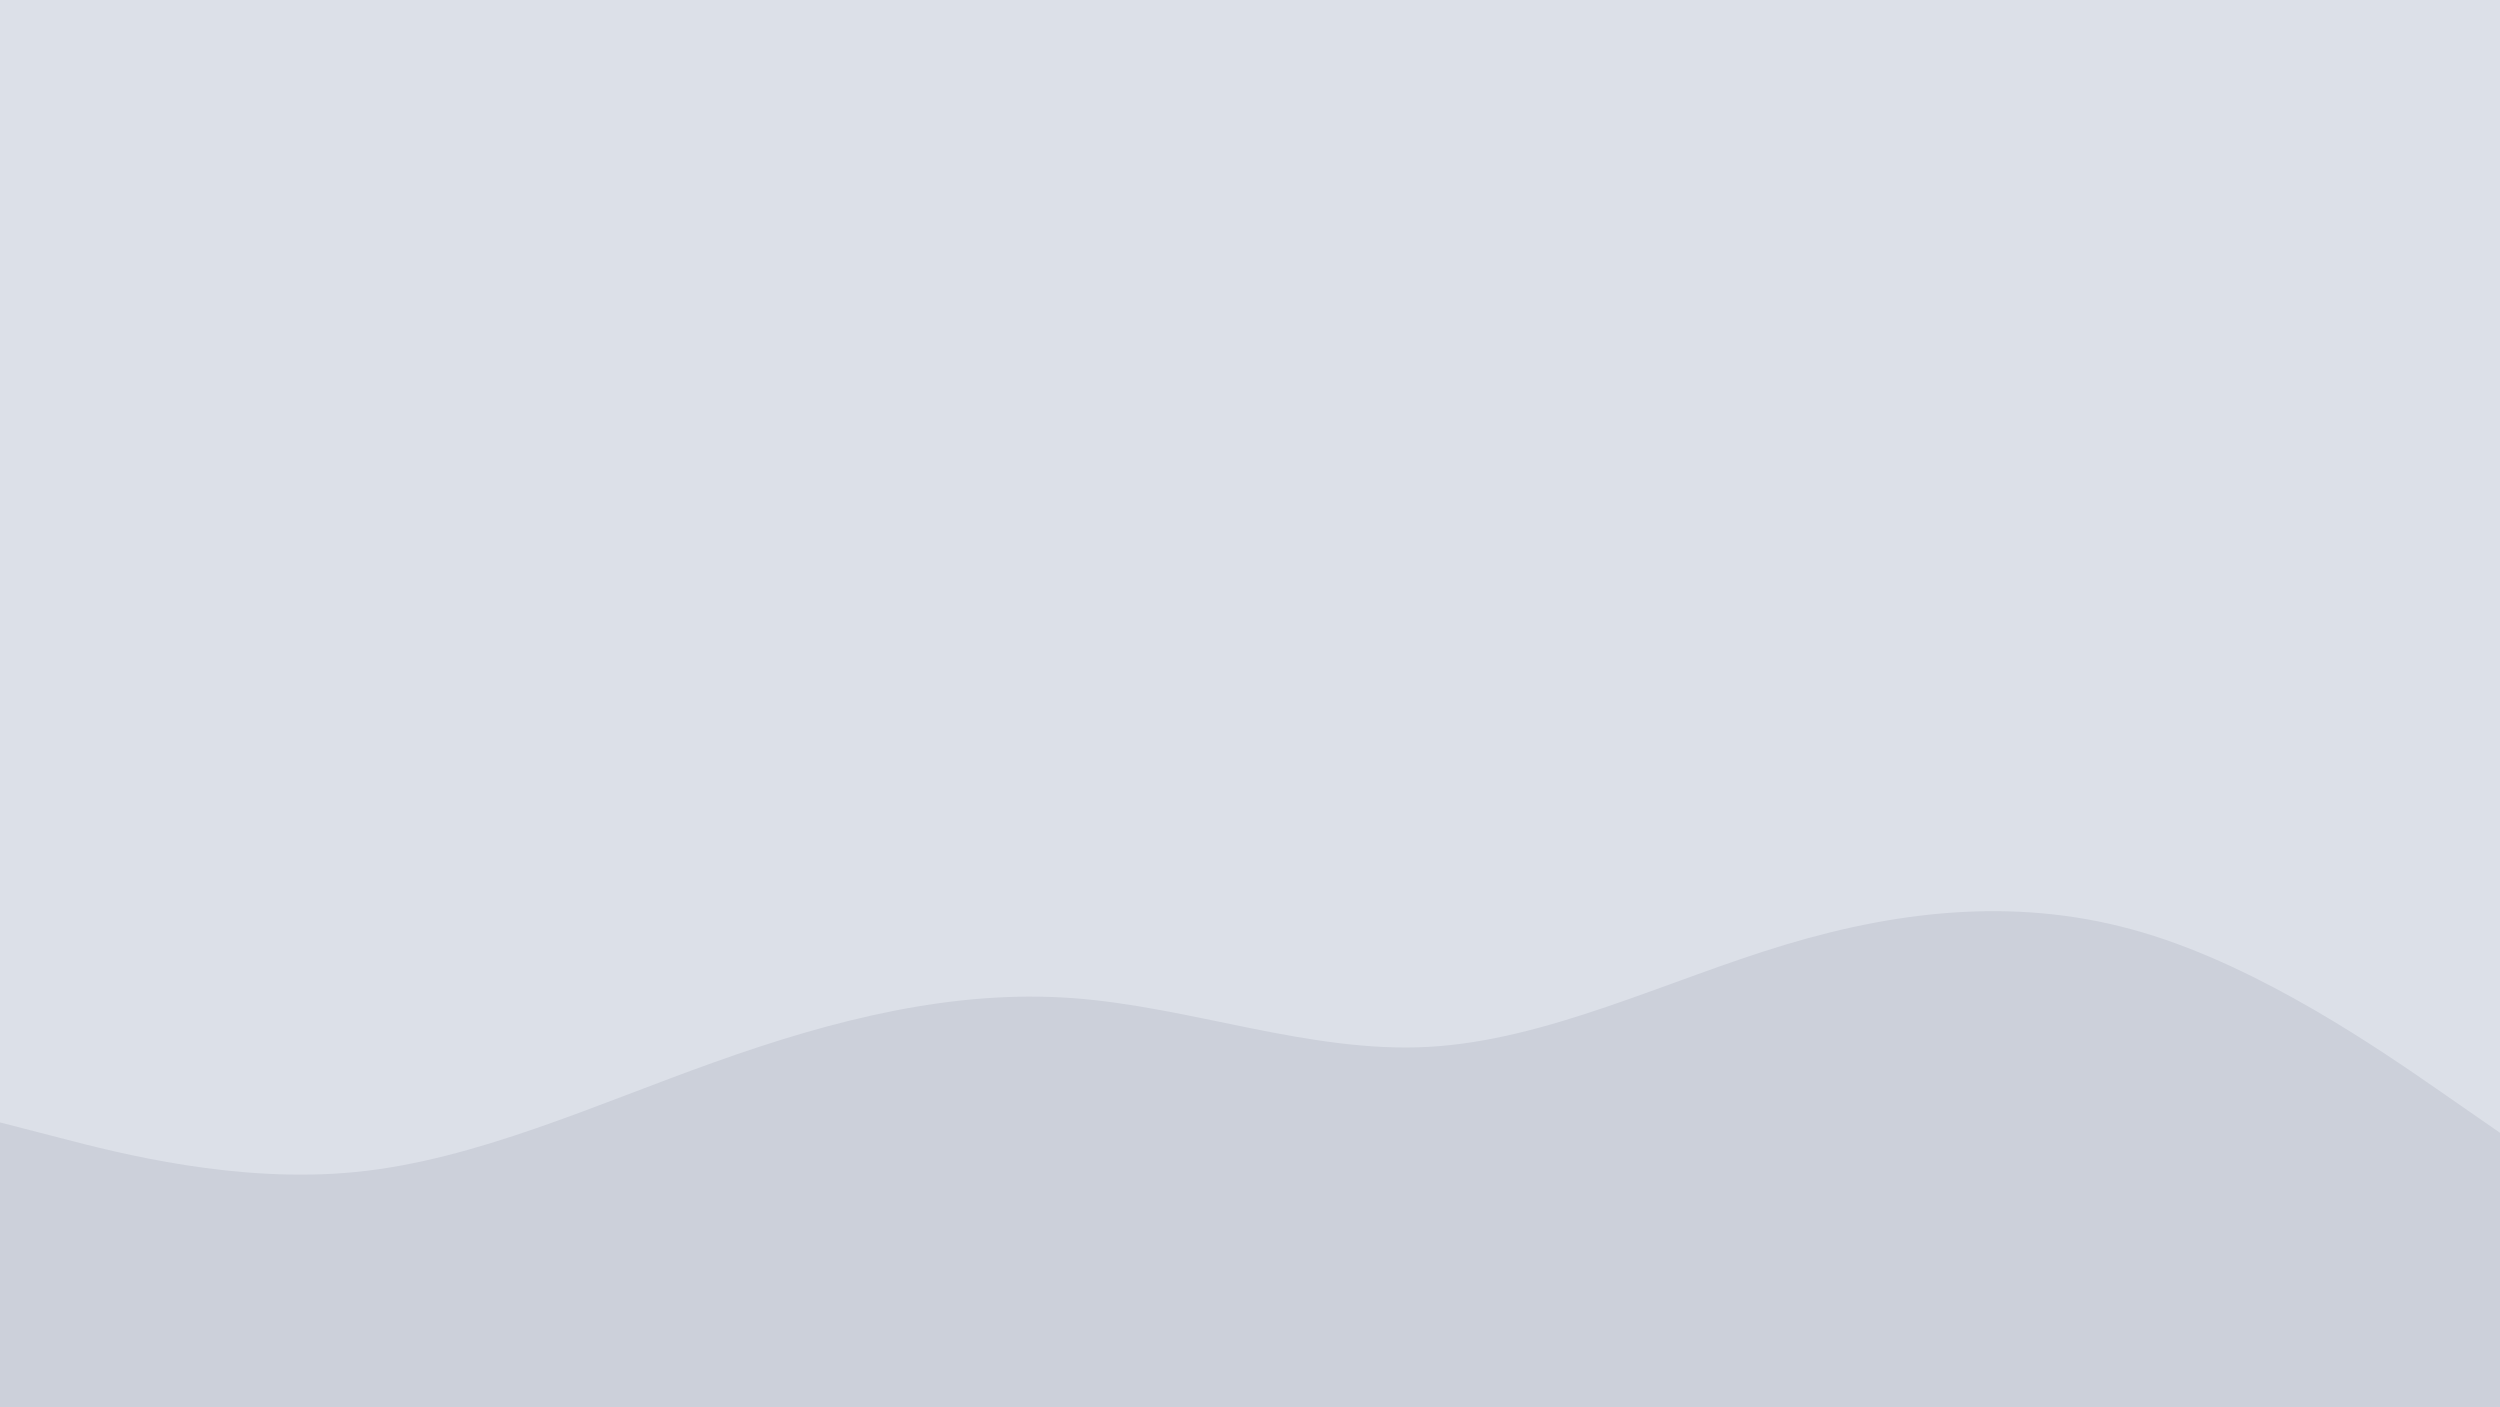
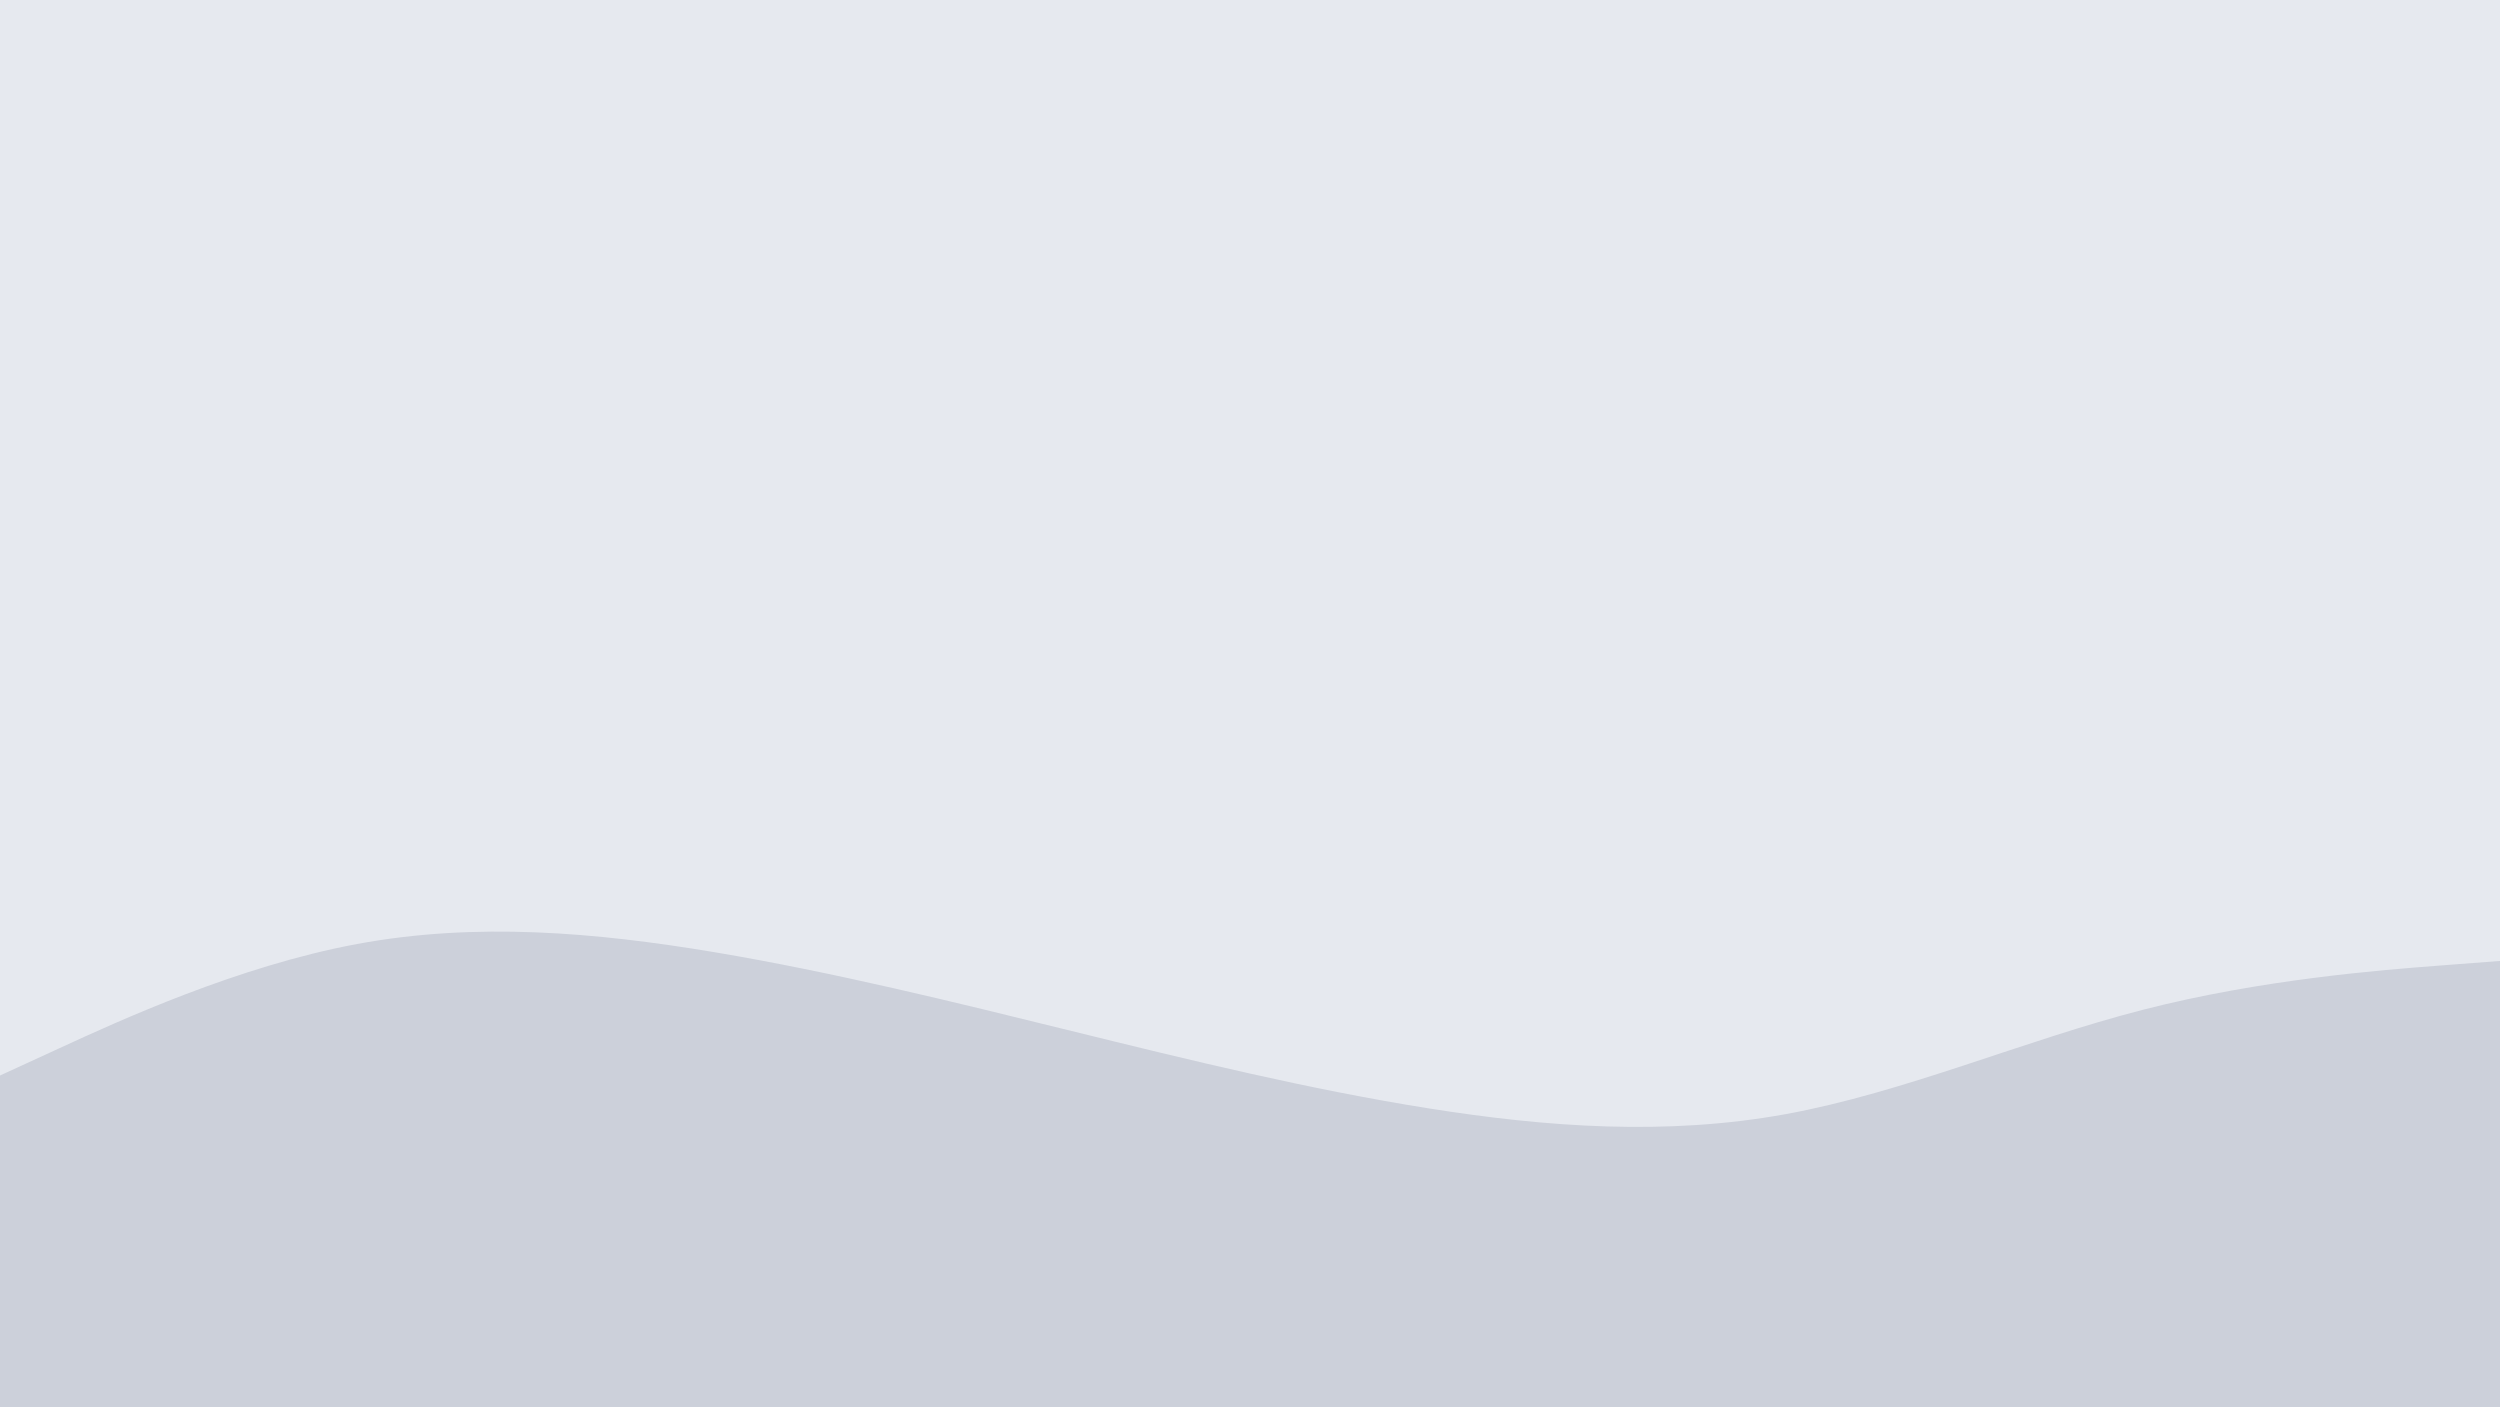
<svg xmlns="http://www.w3.org/2000/svg" id="visual" viewBox="0 0 1920 1080" width="1920" height="1080" version="1.1">
-   <rect x="0" y="0" width="1920" height="1080" fill="#DCE0E8" />
-   <path d="M0 862L45.7 873.8C91.3 885.7 182.7 909.3 274.2 900C365.7 890.7 457.3 848.3 548.8 815.7C640.3 783 731.7 760 823 766.5C914.3 773 1005.7 809 1097 804C1188.3 799 1279.7 753 1371.2 725.5C1462.7 698 1554.3 689 1645.8 716.2C1737.3 743.3 1828.7 806.7 1874.3 838.3L1920 870L1920 1081L1874.3 1081C1828.7 1081 1737.3 1081 1645.8 1081C1554.3 1081 1462.7 1081 1371.2 1081C1279.7 1081 1188.3 1081 1097 1081C1005.7 1081 914.3 1081 823 1081C731.7 1081 640.3 1081 548.8 1081C457.3 1081 365.7 1081 274.2 1081C182.7 1081 91.3 1081 45.7 1081L0 1081Z" fill="#CCD0DA" stroke-linecap="round" stroke-linejoin="miter" />
+   <rect x="0" y="0" width="1920" height="1080" fill="#E6E9EF" />
+   <path d="M0 826L45.7 805C91.3 784 182.7 742 274.2 725C365.7 708 457.3 716 548.8 731.3C640.3 746.7 731.7 769.3 823 791.8C914.3 814.3 1005.7 836.7 1097 851.2C1188.3 865.7 1279.7 872.3 1371.2 855.7C1462.7 839 1554.3 799 1645.8 775.5C1737.3 752 1828.7 745 1874.3 741.5L1920 738L1920 1081L1874.3 1081C1828.7 1081 1737.3 1081 1645.8 1081C1554.3 1081 1462.7 1081 1371.2 1081C1279.7 1081 1188.3 1081 1097 1081C1005.7 1081 914.3 1081 823 1081C731.7 1081 640.3 1081 548.8 1081C457.3 1081 365.7 1081 274.2 1081C182.7 1081 91.3 1081 45.7 1081L0 1081Z" fill="#CCD0DA" stroke-linecap="round" stroke-linejoin="miter" />
</svg>
